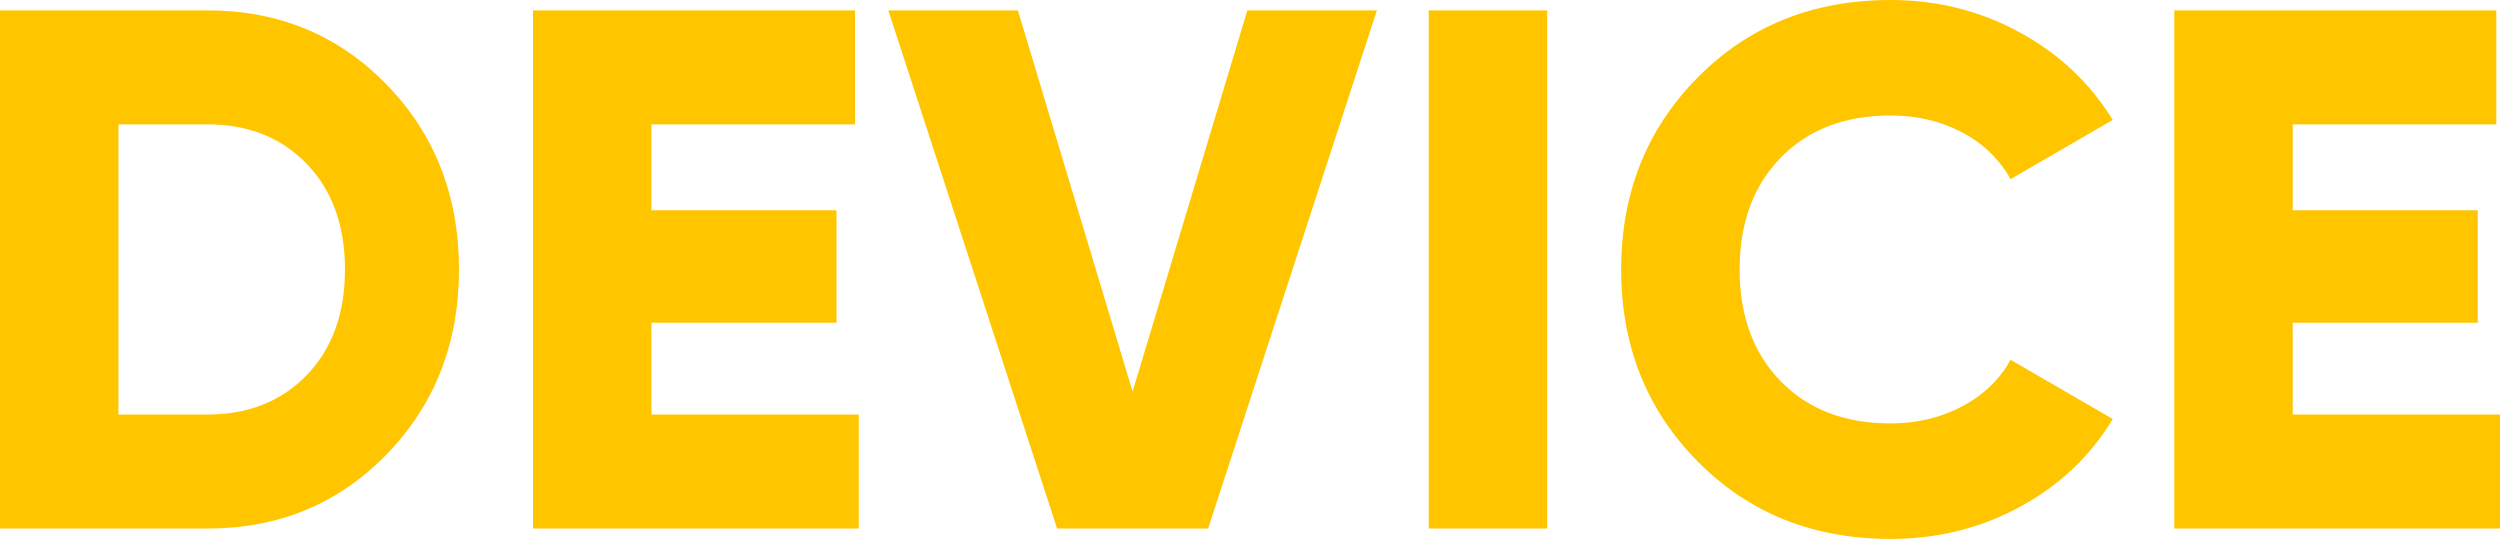
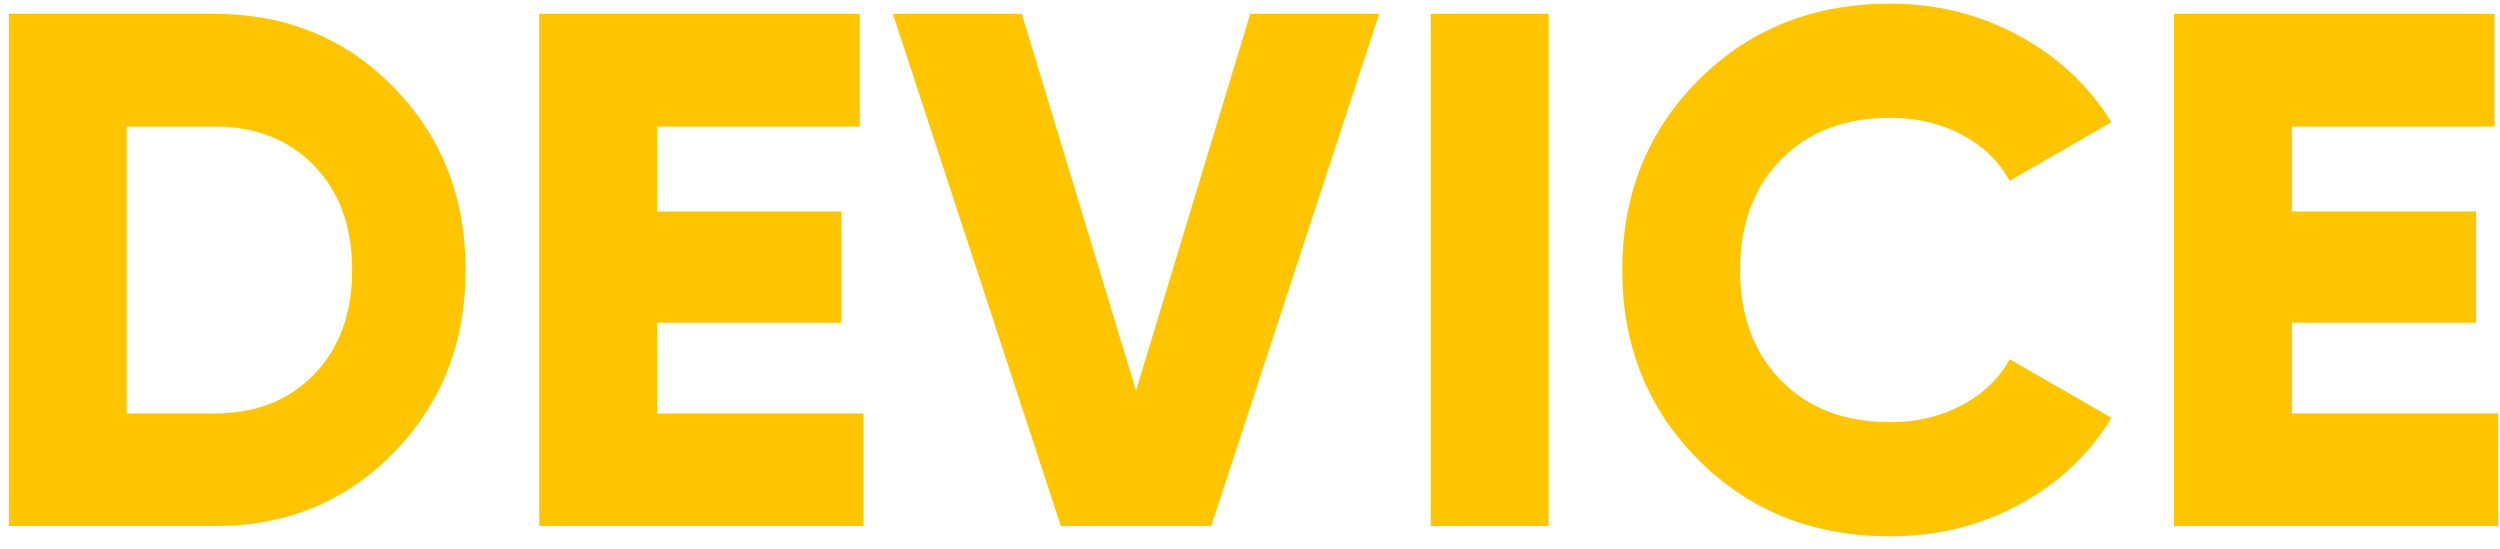
- <svg xmlns="http://www.w3.org/2000/svg" width="167" height="36" fill="#ffc600">
-   <path d="M13.846.693c4.78 0 8.778 1.656 11.992 4.97C29.052 8.975 30.66 13.088 30.66 18s-1.608 9.024-4.822 12.338-7.212 4.97-11.992 4.97H0V.693h13.846zm0 26.999c2.736 0 4.953-.882 6.652-2.645 1.697-1.763 2.546-4.112 2.546-7.047 0-2.934-.849-5.283-2.546-7.047-1.698-1.763-3.916-2.645-6.652-2.645H7.913v19.384h5.933zm29.671 0h13.846v7.615H35.604V.693h21.511v7.615H43.517v5.736h12.362v7.516H43.517v6.132zm27.098 7.615L59.34.693h8.654l7.664 25.466L83.323.693h8.653L80.703 35.307H70.615zM95.439.693h7.912v34.615h-7.912V.693zM126.294 36c-5.176 0-9.469-1.723-12.882-5.168-3.411-3.445-5.118-7.722-5.118-12.832 0-5.109 1.706-9.387 5.118-12.832C116.825 1.723 121.118 0 126.294 0c3.099 0 5.966.717 8.605 2.151 2.637 1.435 4.714 3.387 6.231 5.86l-6.824 3.956c-.759-1.351-1.847-2.398-3.265-3.14-1.418-.742-3-1.113-4.747-1.113-3.066 0-5.514.94-7.342 2.819-1.831 1.879-2.745 4.369-2.745 7.467 0 3.099.914 5.588 2.745 7.466 1.829 1.88 4.276 2.819 7.342 2.819 1.747 0 3.338-.379 4.773-1.137s2.513-1.797 3.24-3.115l6.824 3.956c-1.484 2.472-3.544 4.426-6.182 5.859-2.64 1.435-5.523 2.152-8.655 2.152zm26.861-8.308H167v7.615h-21.757V.693h21.511v7.615h-13.599v5.736h12.361v7.516h-12.361v6.132z" />
+ <svg xmlns="http://www.w3.org/2000/svg" width="164" height="36" fill="#ffc600">
+   <path d="M163.881 27.119v7.392h-21.264V.911h21.022v7.392h-13.29v5.568h12.082v7.296h-12.082v5.952h13.532zm-39.871.576c1.707 0 3.262-.368 4.664-1.104 1.401-.736 2.456-1.744 3.165-3.024l6.67 3.84c-1.45 2.4-3.464 4.296-6.041 5.688-2.579 1.392-5.397 2.088-8.458 2.088-5.059 0-9.255-1.672-12.59-5.016-3.334-3.344-5.002-7.496-5.002-12.456 0-4.96 1.668-9.112 5.002-12.456 3.335-3.344 7.531-5.016 12.59-5.016 3.028 0 5.831.696 8.409 2.088 2.577 1.392 4.607 3.288 6.09 5.688l-6.67 3.84c-.741-1.312-1.805-2.328-3.189-3.048-1.386-.72-2.933-1.08-4.64-1.08-2.996 0-5.389.912-7.177 2.736-1.788 1.824-2.682 4.24-2.682 7.248s.894 5.424 2.682 7.248c1.788 1.824 4.181 2.736 7.177 2.736zM93.853.911h7.733v33.6h-7.733V.911zm-24.26 33.6L58.574.911h8.457l7.491 24.72L82.013.911h8.458l-11.019 33.6h-9.859zM35.376.911h21.023v7.392h-13.29v5.568h12.082v7.296H43.109v5.952h13.532v7.392H35.376V.911zm-21.264 33.6H.58V.911h13.532c4.671 0 8.578 1.608 11.72 4.824 3.141 3.216 4.712 7.208 4.712 11.976 0 4.768-1.571 8.76-4.712 11.976-3.142 3.216-7.049 4.824-11.72 4.824zm6.5-23.64c-1.66-1.712-3.826-2.568-6.5-2.568H8.313v18.816h5.799c2.674 0 4.84-.856 6.5-2.568 1.659-1.712 2.489-3.992 2.489-6.84s-.83-5.128-2.489-6.84z" />
</svg>
